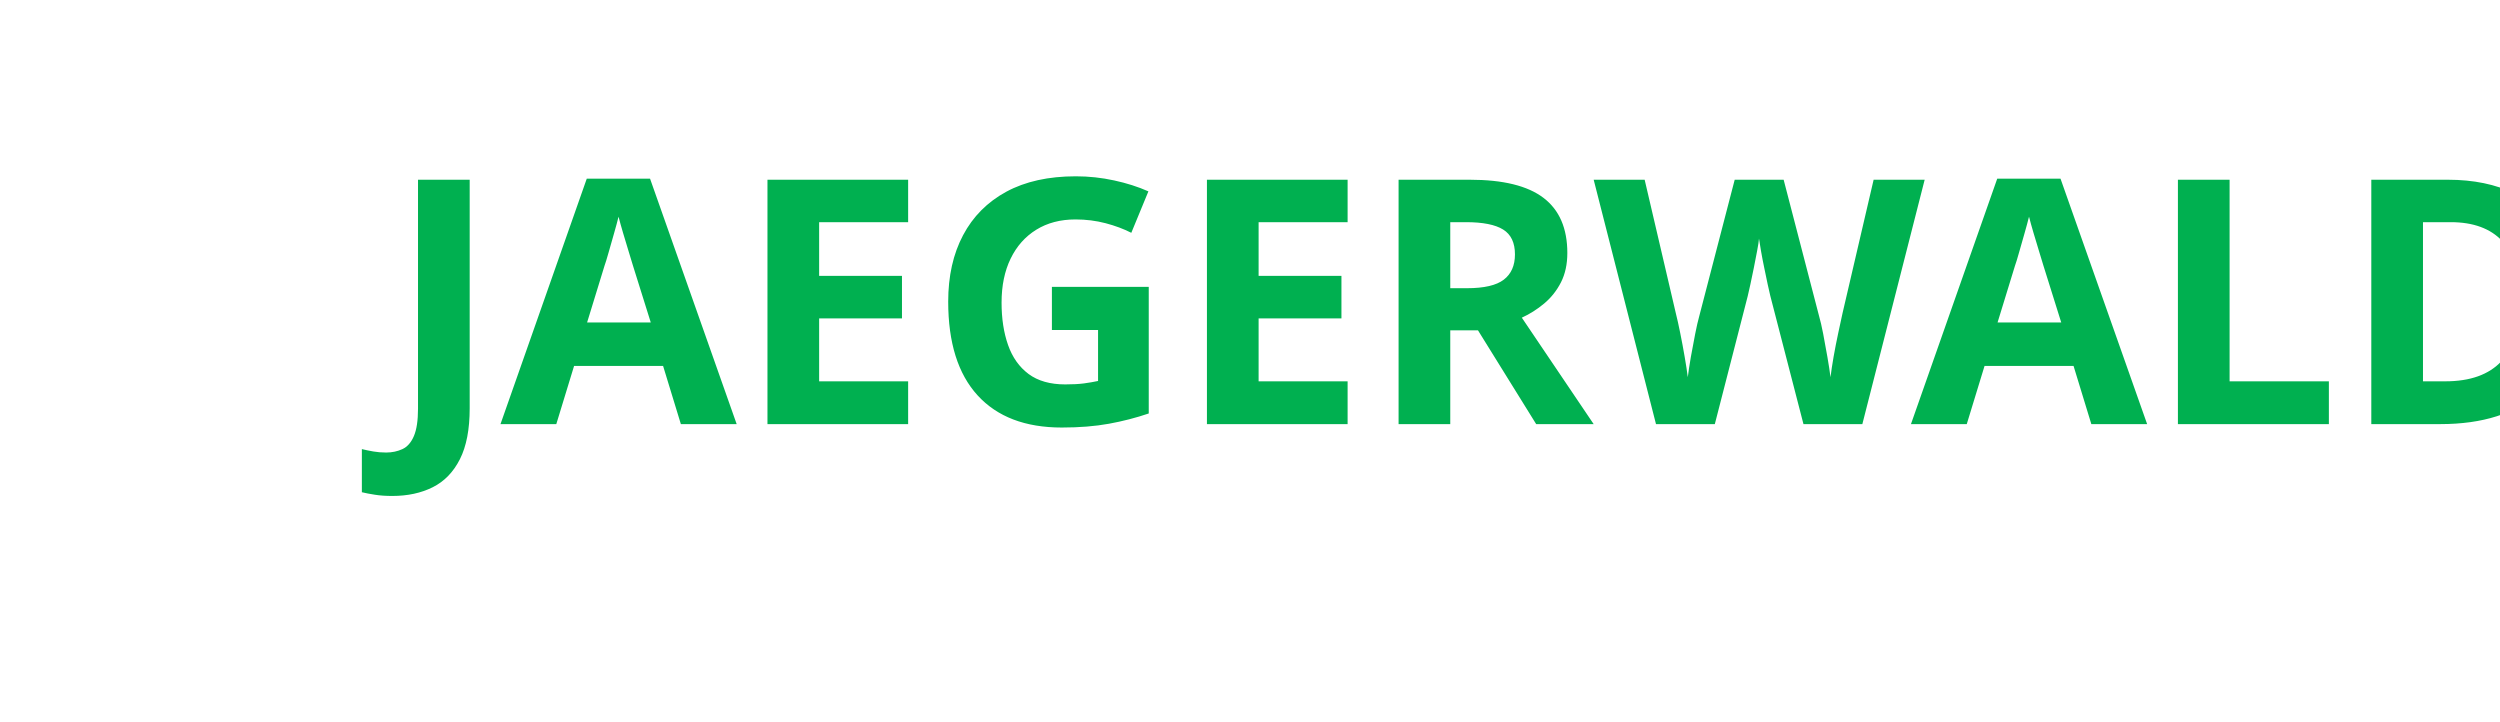
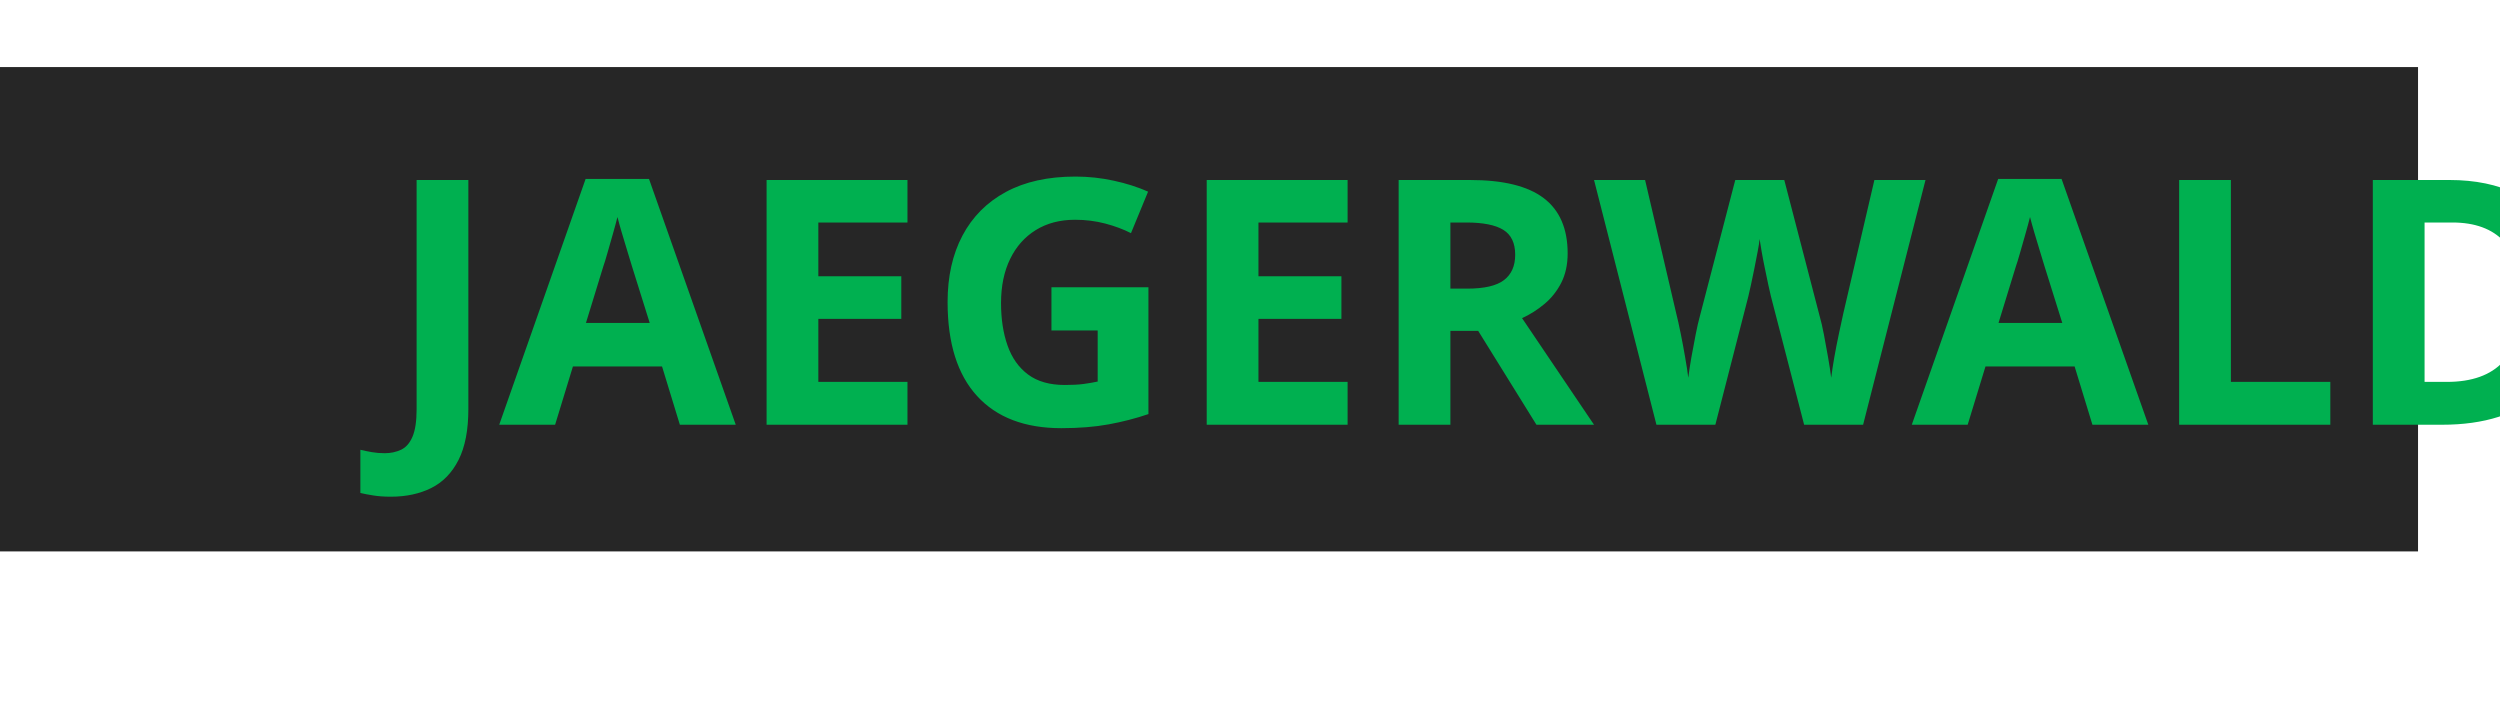
- <svg xmlns="http://www.w3.org/2000/svg" width="672" height="194" overflow="hidden">
+ <svg xmlns="http://www.w3.org/2000/svg" width="671" height="193" overflow="hidden">
  <defs>
    <clipPath id="clip0">
-       <rect x="1091" y="619" width="672" height="194" />
+       <rect x="876" y="539" width="671" height="193" />
    </clipPath>
  </defs>
-   <g clip-path="url(#clip0)" transform="translate(-1091 -619)">
-     <text fill="#00B050" font-family="Calibri,Calibri_MSFontService,sans-serif" font-weight="700" font-size="92" transform="matrix(1 0 0 1 1195.08 733)">JAEGERWALD</text>
+   <g clip-path="url(#clip0)" transform="translate(-876 -539)">
+     <rect x="876" y="557" width="649" height="130" fill="#262626" />
+     <text fill="#00B050" font-family="Calibri,Calibri_MSFontService,sans-serif" font-weight="700" font-size="92" transform="matrix(1 0 0 1 979.537 653)">JAEGERWALD</text>
  </g>
</svg>
